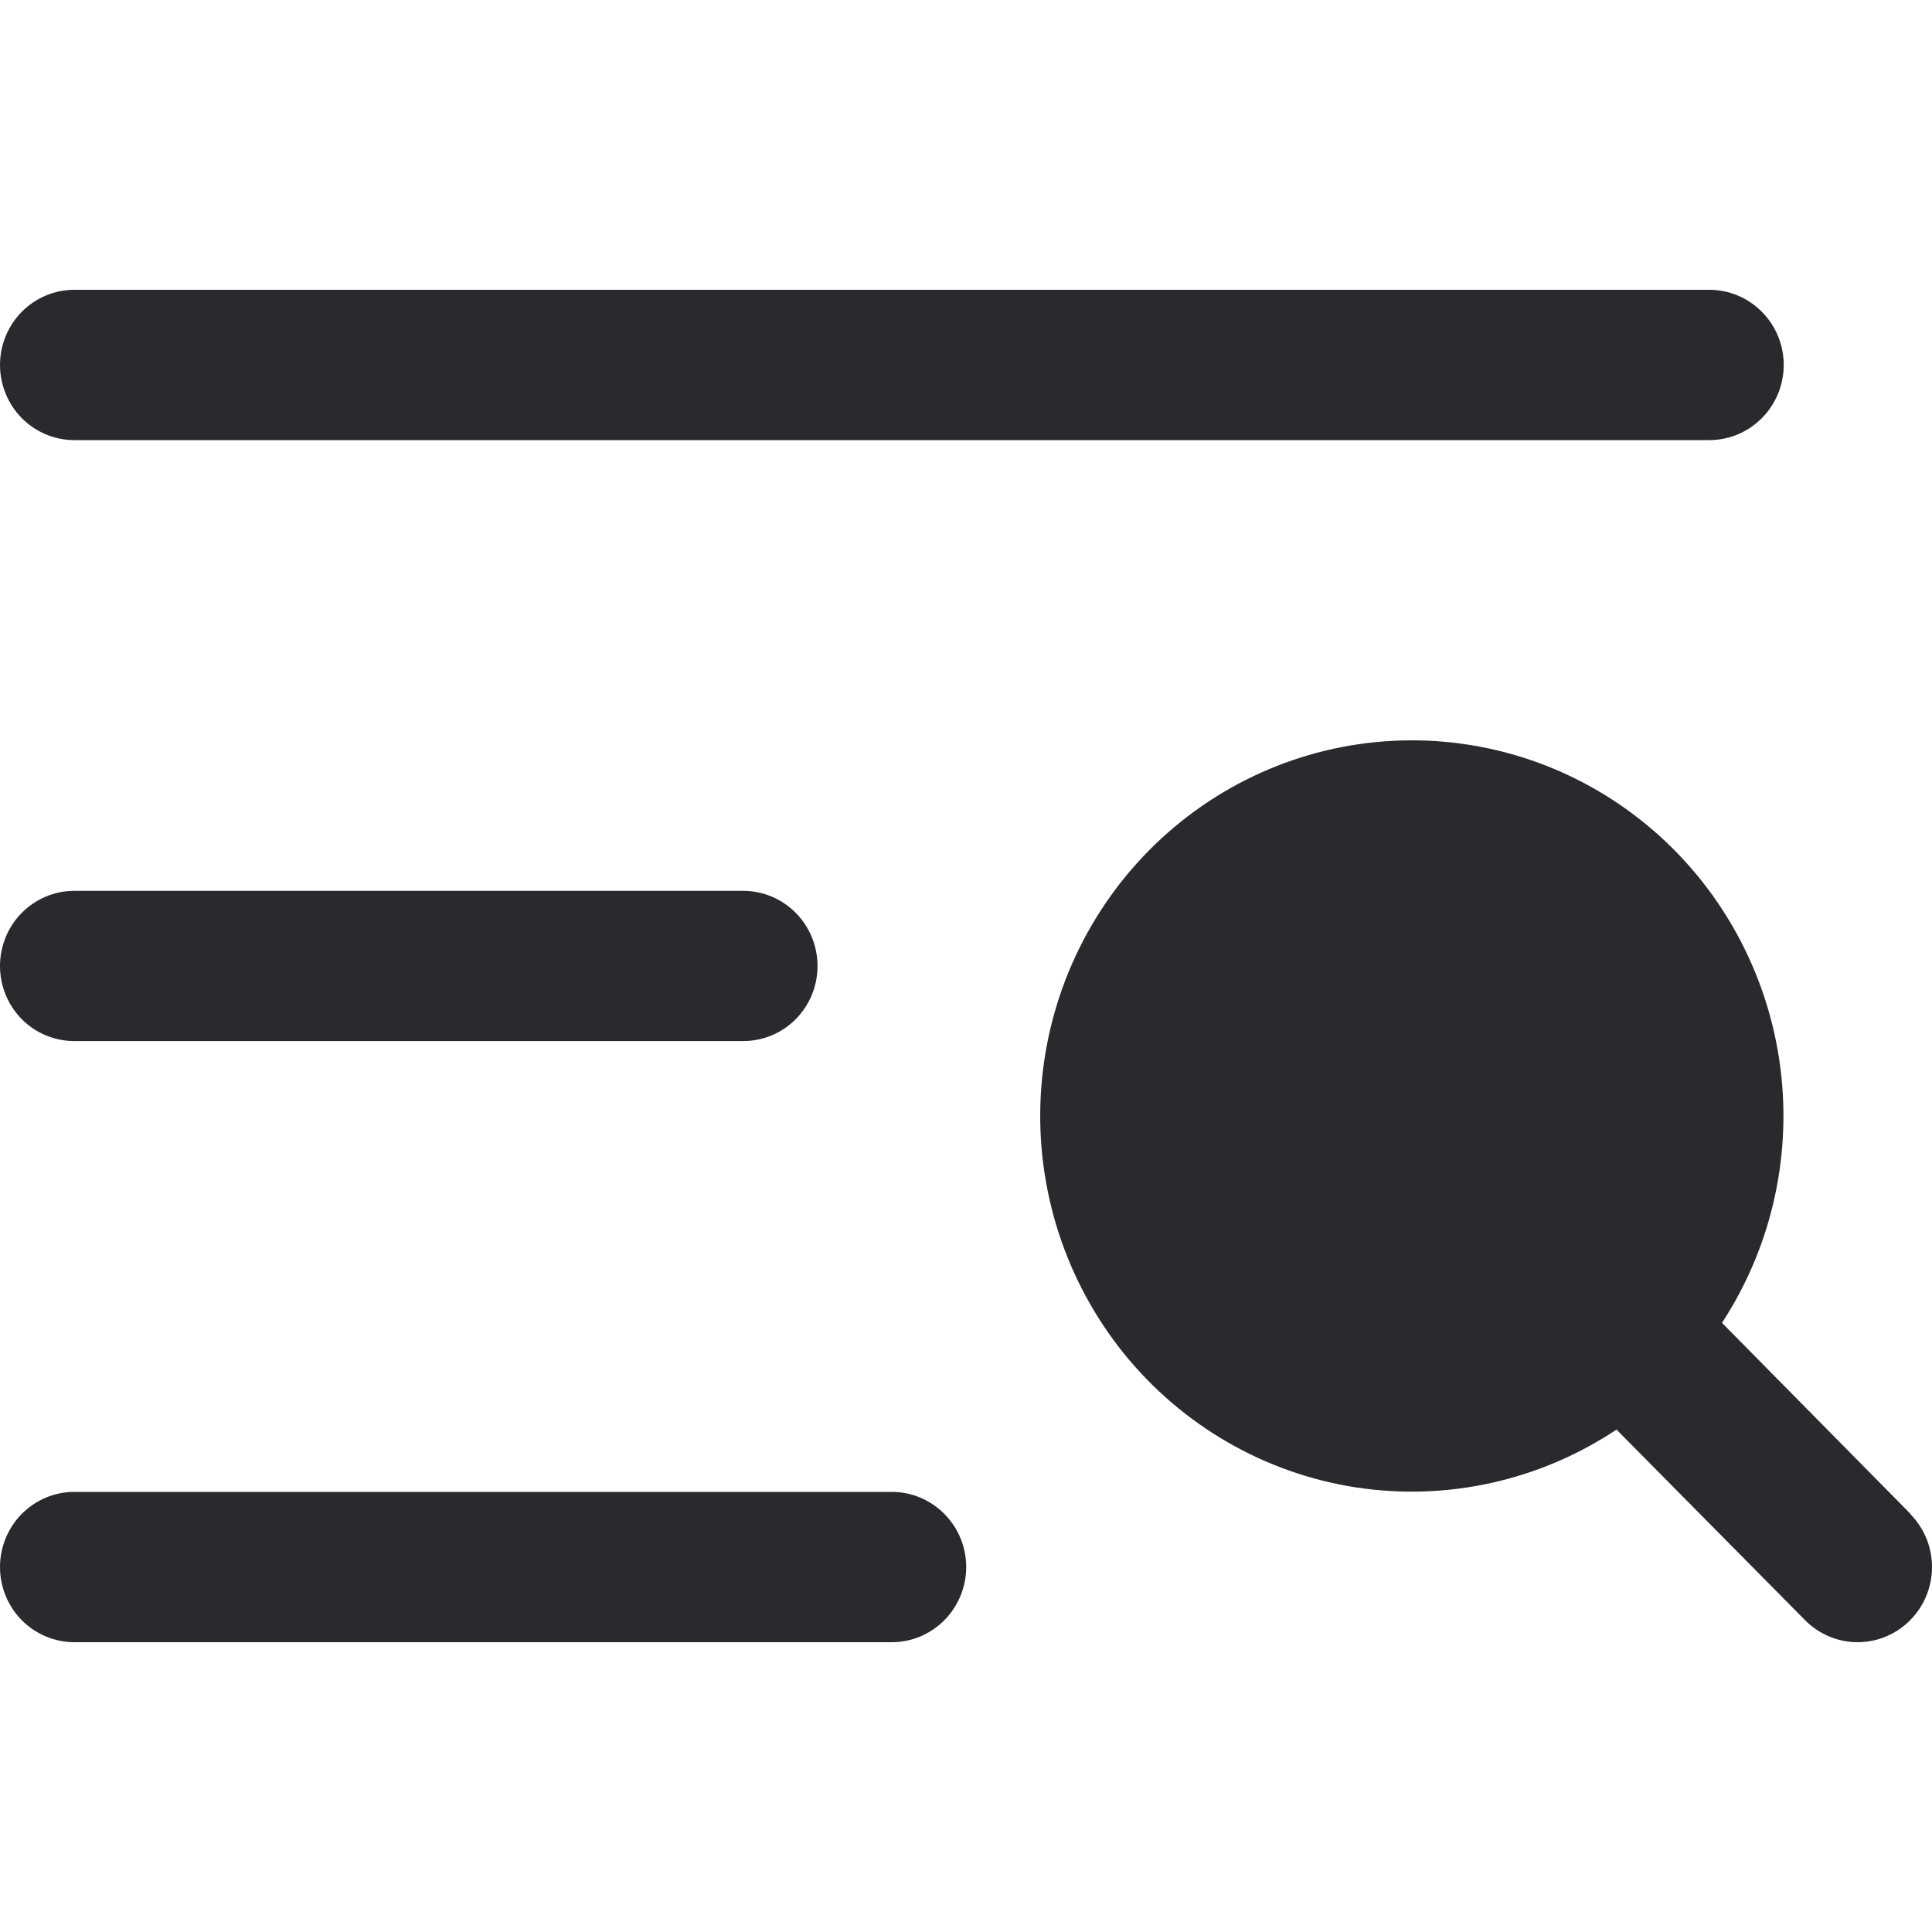
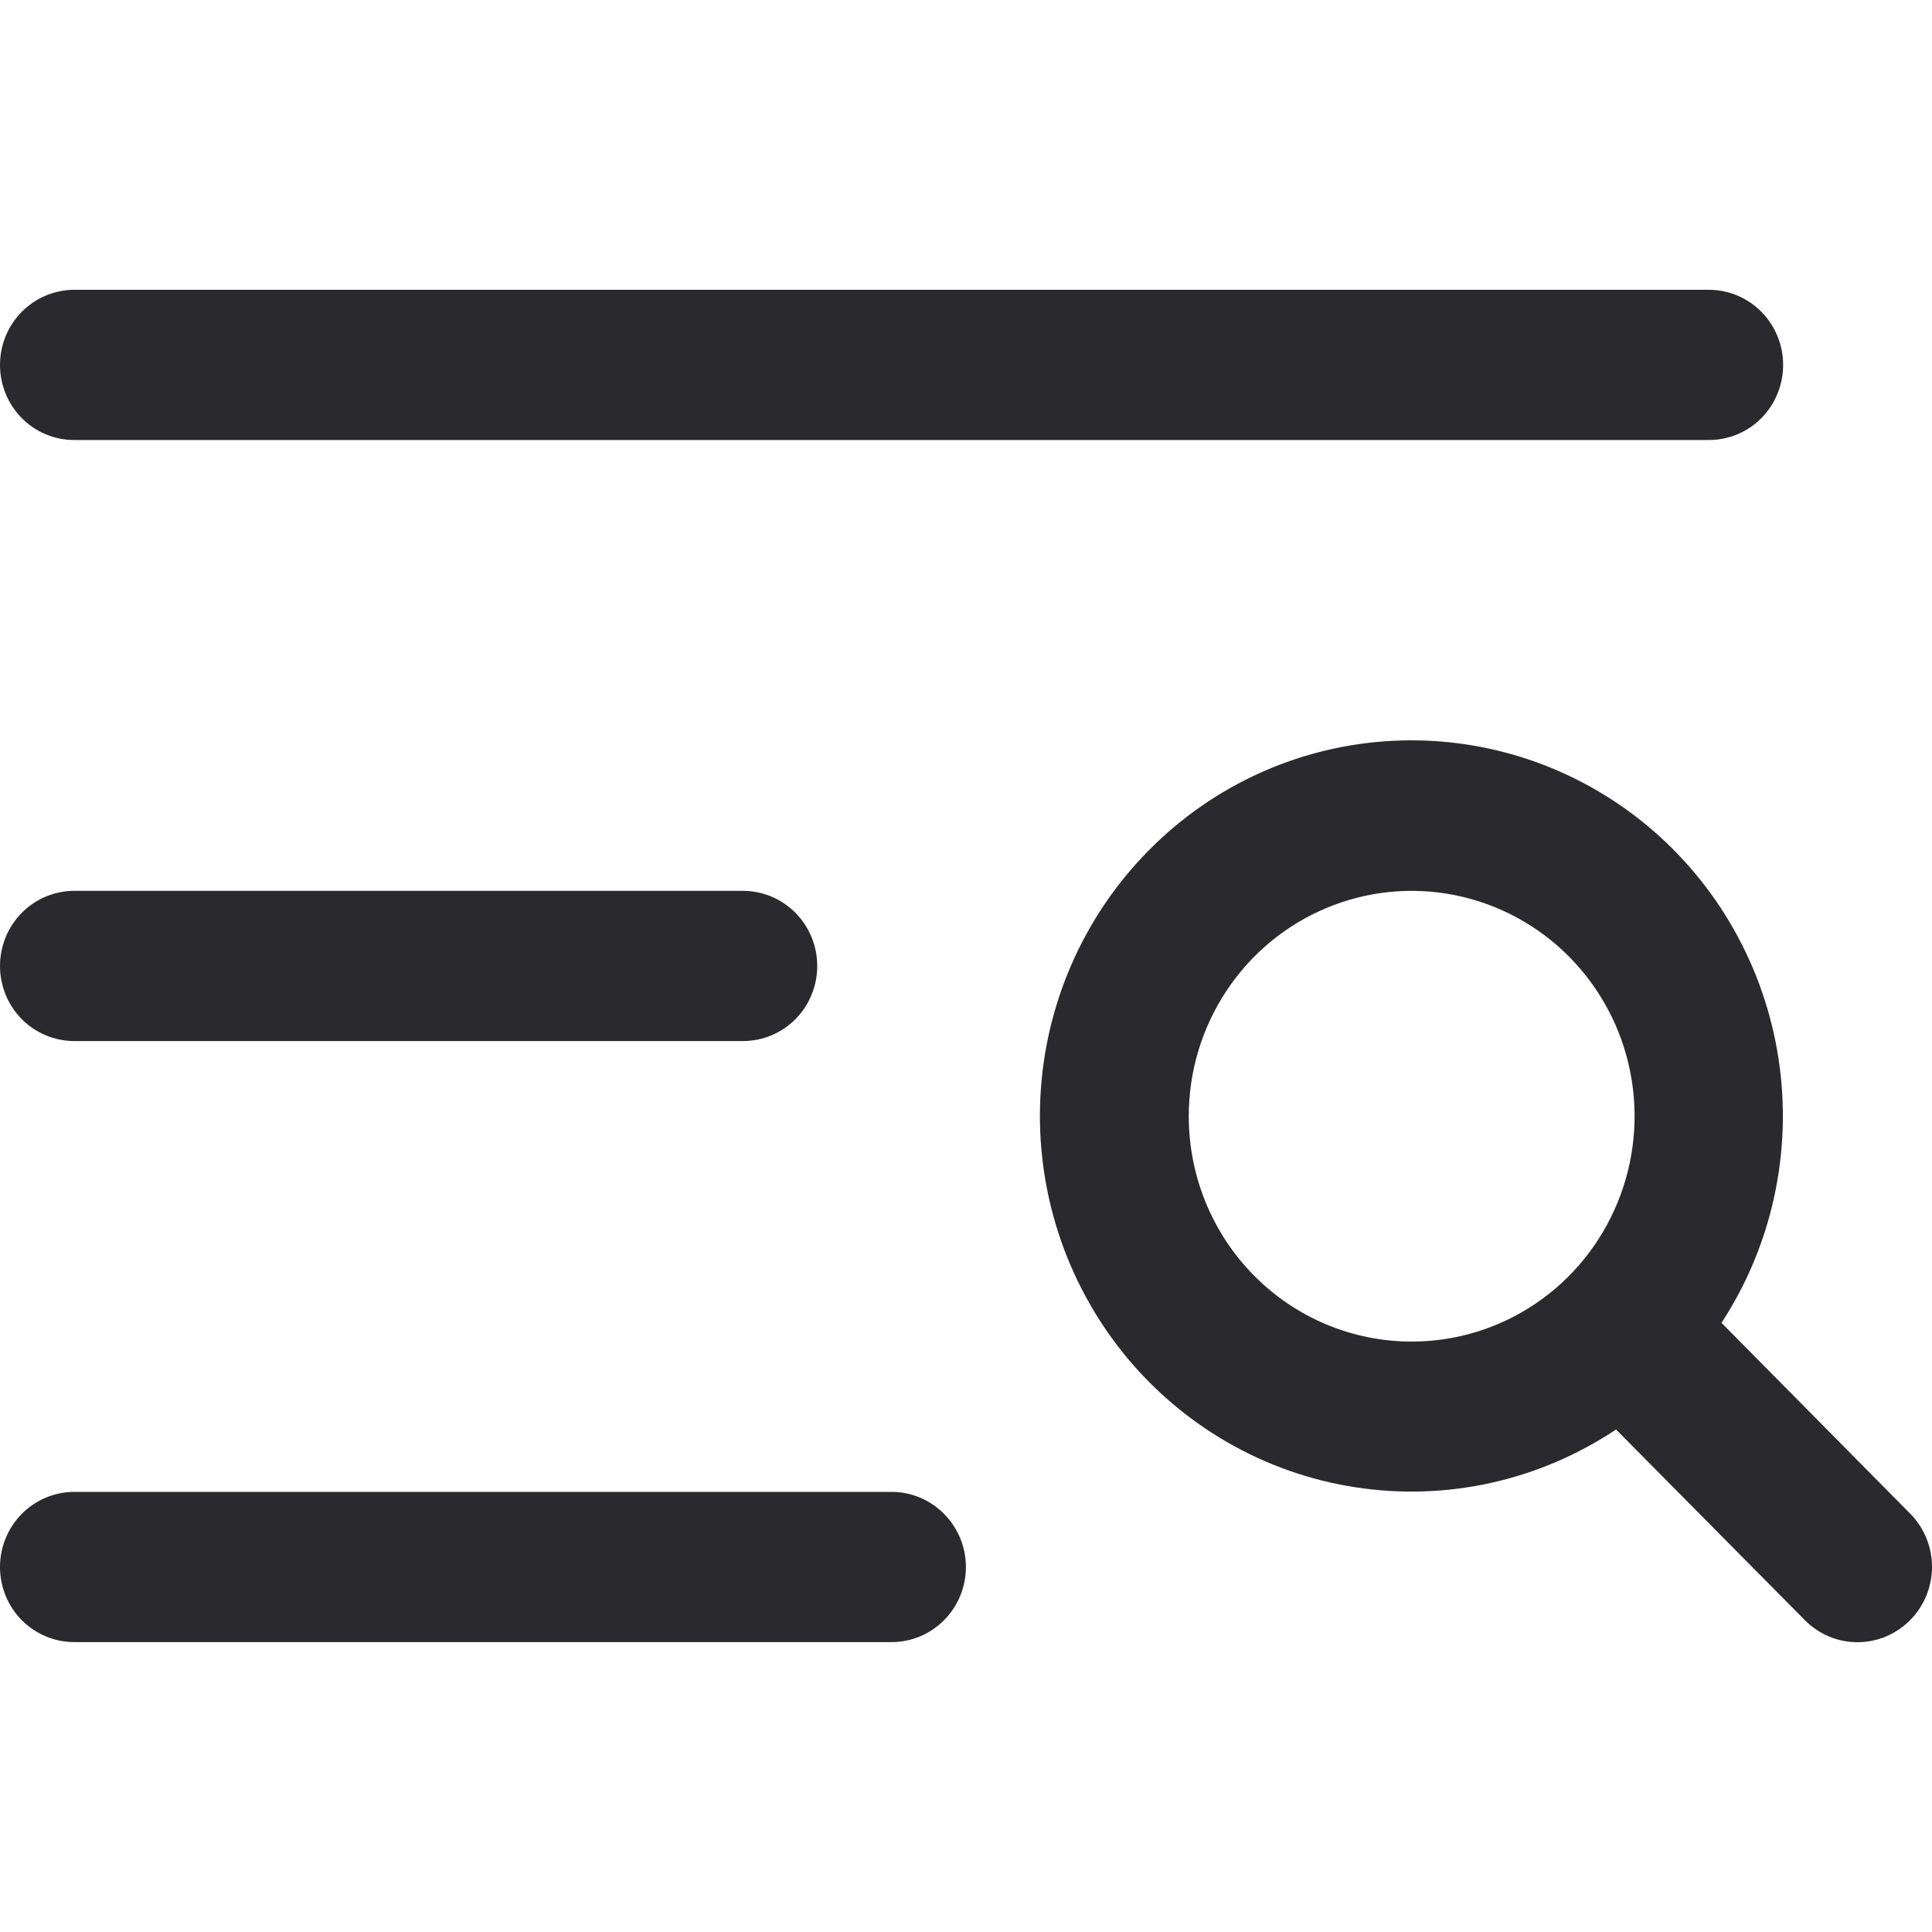
<svg xmlns="http://www.w3.org/2000/svg" width="20" height="20" viewBox="0 0 20 20" fill="none">
-   <path d="M0 3.778C0 3.571 0.081 3.374 0.225 3.228C0.37 3.082 0.565 3 0.769 3H17.695C17.899 3 18.095 3.082 18.239 3.228C18.384 3.374 18.465 3.571 18.465 3.778C18.465 3.984 18.384 4.182 18.239 4.328C18.095 4.474 17.899 4.556 17.695 4.556H0.769C0.565 4.556 0.37 4.474 0.225 4.328C0.081 4.182 0 3.984 0 3.778ZM0.769 10.777H7.694C7.898 10.777 8.093 10.696 8.238 10.55C8.382 10.404 8.463 10.206 8.463 10C8.463 9.794 8.382 9.596 8.238 9.45C8.093 9.304 7.898 9.222 7.694 9.222H0.769C0.565 9.222 0.37 9.304 0.225 9.45C0.081 9.596 0 9.794 0 10C0 10.206 0.081 10.404 0.225 10.55C0.37 10.696 0.565 10.777 0.769 10.777ZM9.232 15.444H0.769C0.565 15.444 0.37 15.526 0.225 15.672C0.081 15.818 0 16.015 0 16.222C0 16.428 0.081 16.626 0.225 16.772C0.37 16.918 0.565 17 0.769 17H9.232C9.436 17 9.632 16.918 9.776 16.772C9.921 16.626 10.002 16.428 10.002 16.222C10.002 16.015 9.921 15.818 9.776 15.672C9.632 15.526 9.436 15.444 9.232 15.444ZM19.778 15.672L17.826 13.694C18.351 12.89 18.562 11.918 18.418 10.965C18.274 10.013 17.785 9.148 17.047 8.539C16.308 7.93 15.373 7.62 14.421 7.669C13.469 7.717 12.569 8.122 11.895 8.803C11.221 9.484 10.821 10.394 10.773 11.356C10.725 12.318 11.032 13.264 11.634 14.011C12.237 14.757 13.092 15.251 14.034 15.397C14.976 15.542 15.938 15.329 16.734 14.799L18.686 16.772C18.83 16.918 19.026 17 19.23 17C19.434 17 19.63 16.918 19.774 16.772C19.919 16.626 20 16.428 20 16.222C20 16.015 19.919 15.818 19.774 15.672H19.778Z" fill="#2A292E" />
+   <path d="M0 3.778C0 3.571 0.081 3.374 0.225 3.228C0.37 3.082 0.565 3 0.769 3H17.69C17.894 3 18.09 3.082 18.234 3.228C18.378 3.374 18.459 3.571 18.459 3.778C18.459 3.984 18.378 4.182 18.234 4.328C18.09 4.474 17.894 4.555 17.69 4.555H0.769C0.565 4.555 0.37 4.474 0.225 4.328C0.081 4.182 0 3.984 0 3.778ZM0.769 10.777H7.691C7.895 10.777 8.091 10.695 8.235 10.55C8.379 10.404 8.46 10.206 8.46 10C8.46 9.793 8.379 9.596 8.235 9.45C8.091 9.304 7.895 9.222 7.691 9.222H0.769C0.565 9.222 0.37 9.304 0.225 9.45C0.081 9.596 0 9.793 0 10C0 10.206 0.081 10.404 0.225 10.55C0.37 10.695 0.565 10.777 0.769 10.777ZM9.23 15.444H0.769C0.565 15.444 0.37 15.526 0.225 15.672C0.081 15.818 0 16.015 0 16.222C0 16.428 0.081 16.626 0.225 16.772C0.37 16.917 0.565 16.999 0.769 16.999H9.23C9.434 16.999 9.629 16.917 9.773 16.772C9.918 16.626 9.999 16.428 9.999 16.222C9.999 16.015 9.918 15.818 9.773 15.672C9.629 15.526 9.434 15.444 9.23 15.444ZM19.773 16.772C19.701 16.844 19.616 16.902 19.523 16.941C19.43 16.98 19.329 17 19.228 17C19.127 17 19.027 16.98 18.934 16.941C18.84 16.902 18.756 16.844 18.684 16.772L16.729 14.798C15.933 15.329 14.972 15.542 14.03 15.396C13.088 15.251 12.233 14.757 11.631 14.011C11.029 13.264 10.722 12.318 10.77 11.356C10.818 10.394 11.218 9.484 11.892 8.803C12.565 8.121 13.465 7.717 14.416 7.669C15.368 7.62 16.304 7.93 17.042 8.539C17.78 9.148 18.268 10.013 18.412 10.965C18.556 11.917 18.346 12.89 17.821 13.694L19.773 15.668C19.845 15.74 19.902 15.826 19.941 15.921C19.98 16.015 20 16.117 20 16.22C20 16.322 19.98 16.424 19.941 16.519C19.902 16.614 19.845 16.7 19.773 16.772ZM14.614 13.888C15.07 13.888 15.516 13.752 15.896 13.495C16.275 13.239 16.571 12.874 16.745 12.448C16.92 12.022 16.966 11.553 16.877 11.1C16.788 10.647 16.568 10.232 16.245 9.905C15.922 9.579 15.511 9.357 15.064 9.267C14.616 9.177 14.152 9.223 13.73 9.4C13.309 9.576 12.948 9.875 12.695 10.259C12.441 10.643 12.306 11.094 12.306 11.555C12.306 12.174 12.549 12.768 12.982 13.205C13.415 13.643 14.002 13.888 14.614 13.888Z" fill="#2A292E" />
</svg>
